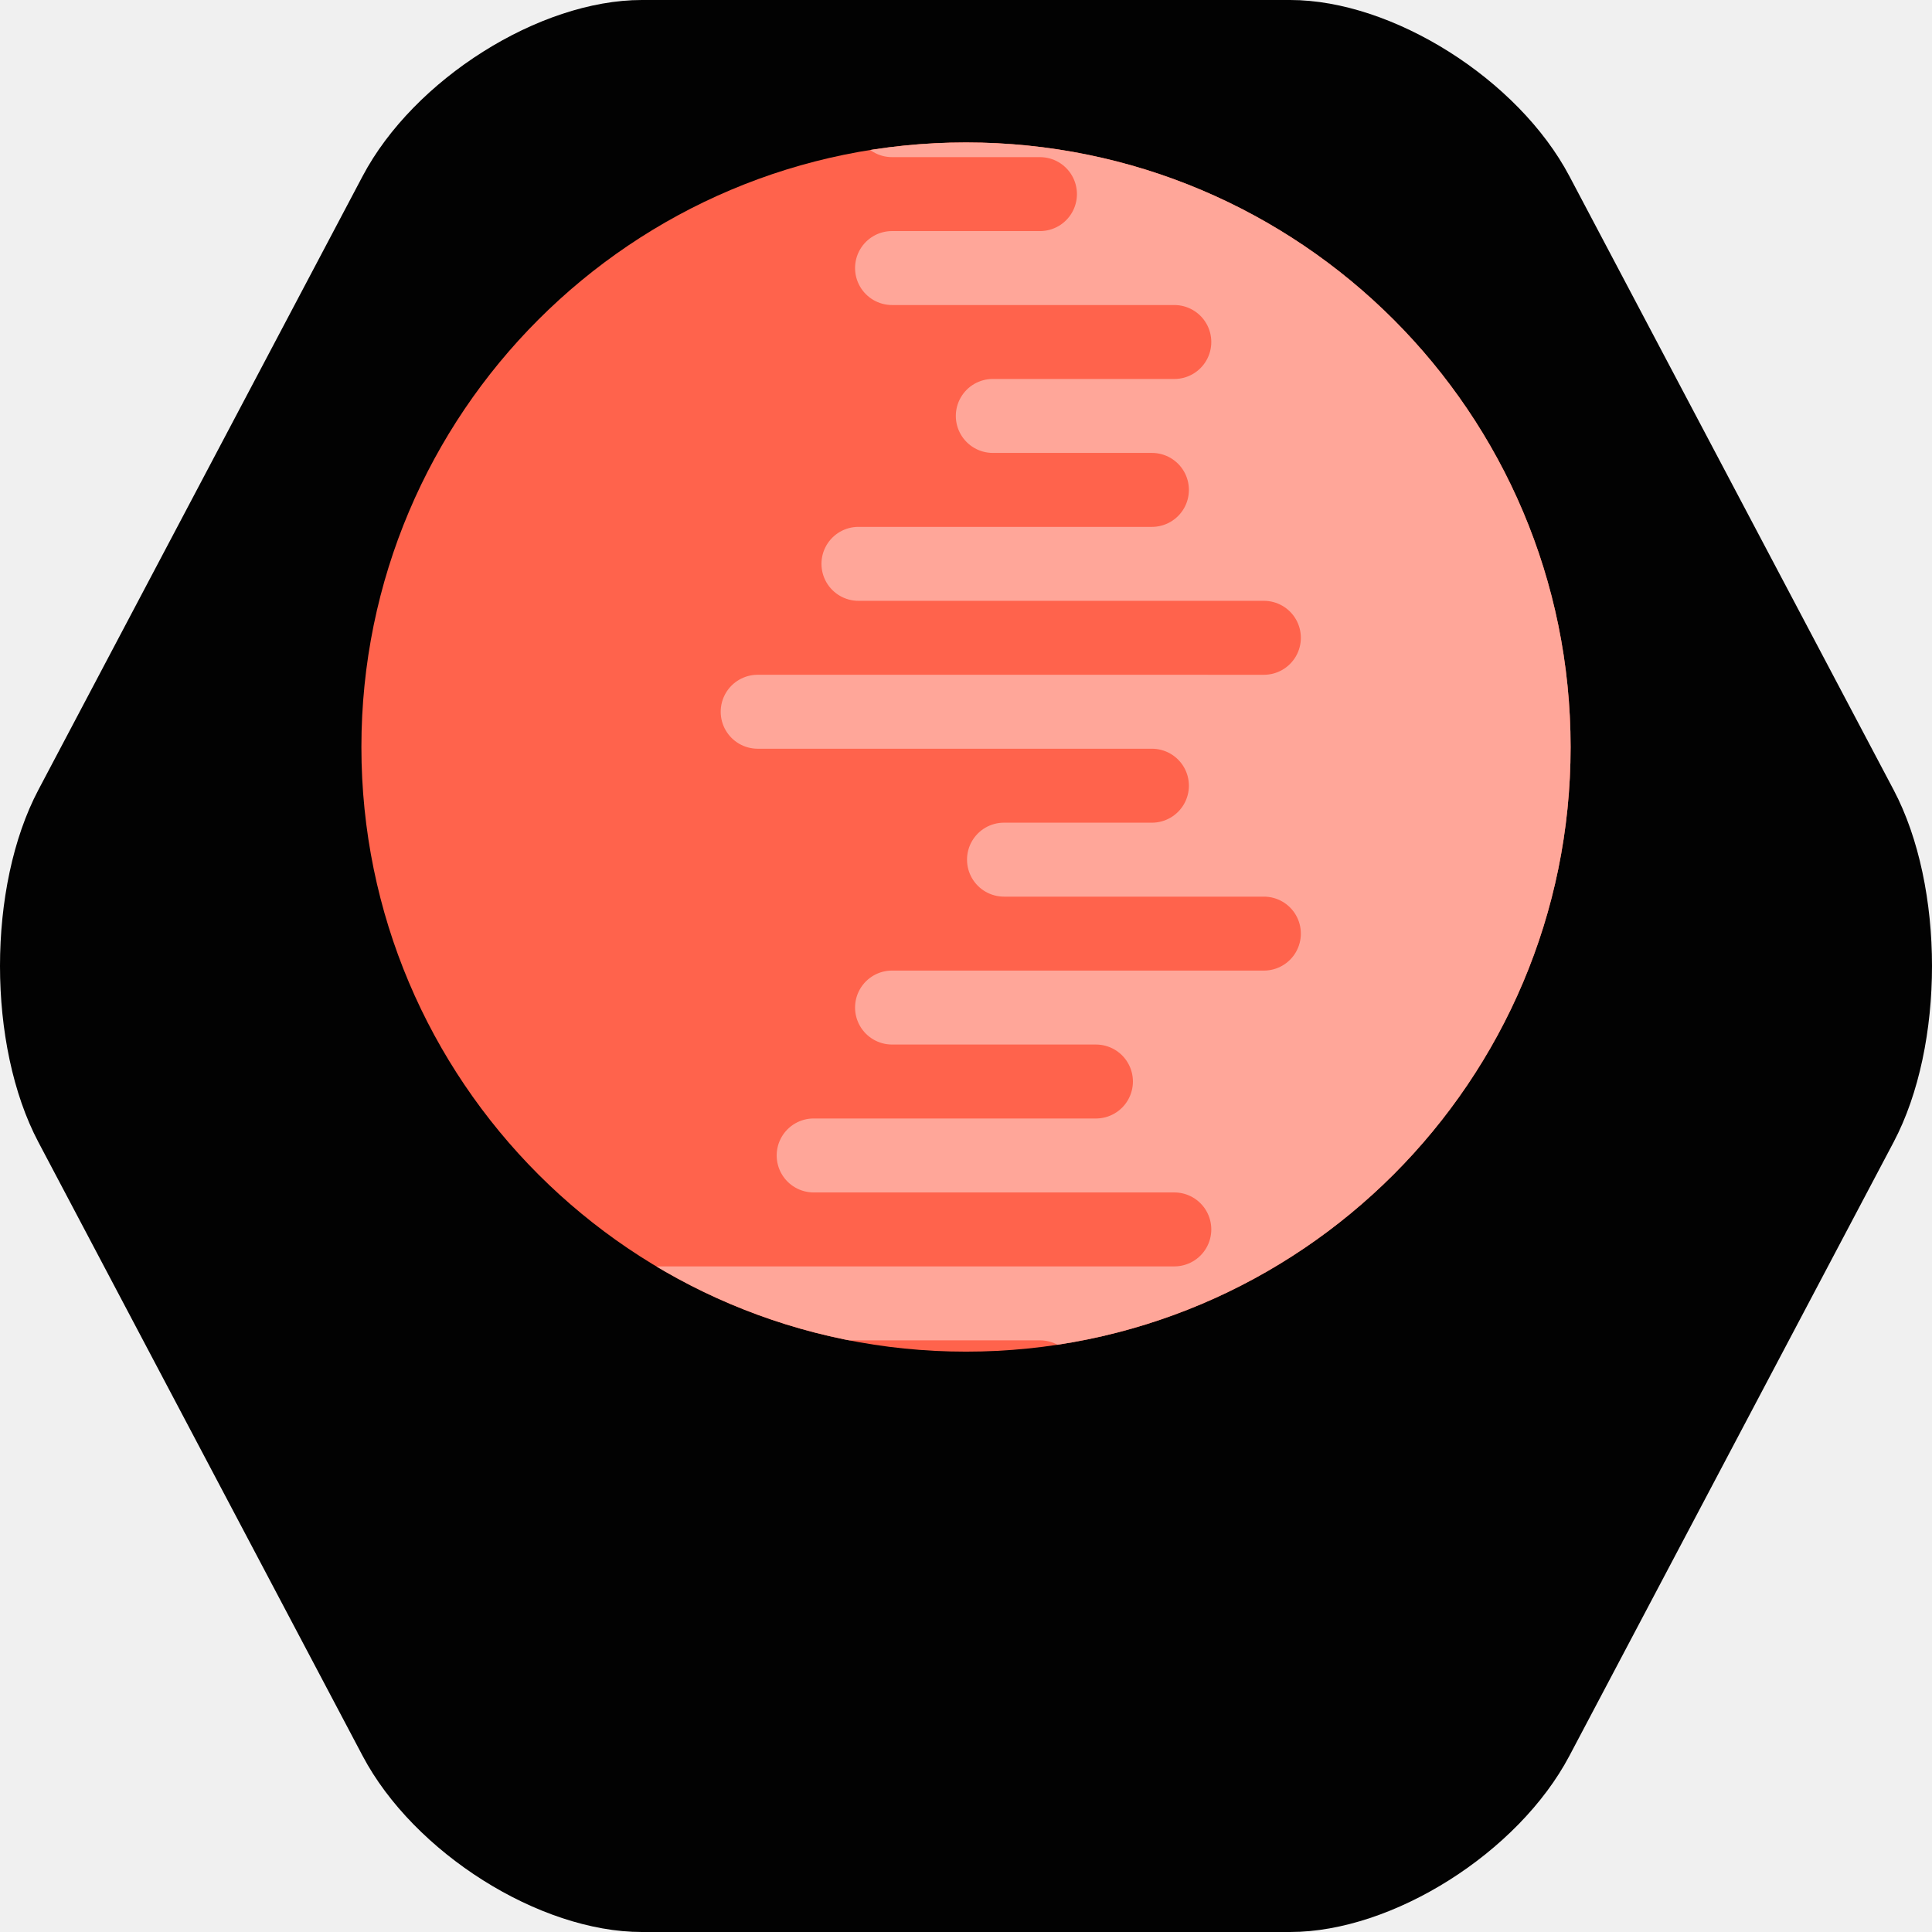
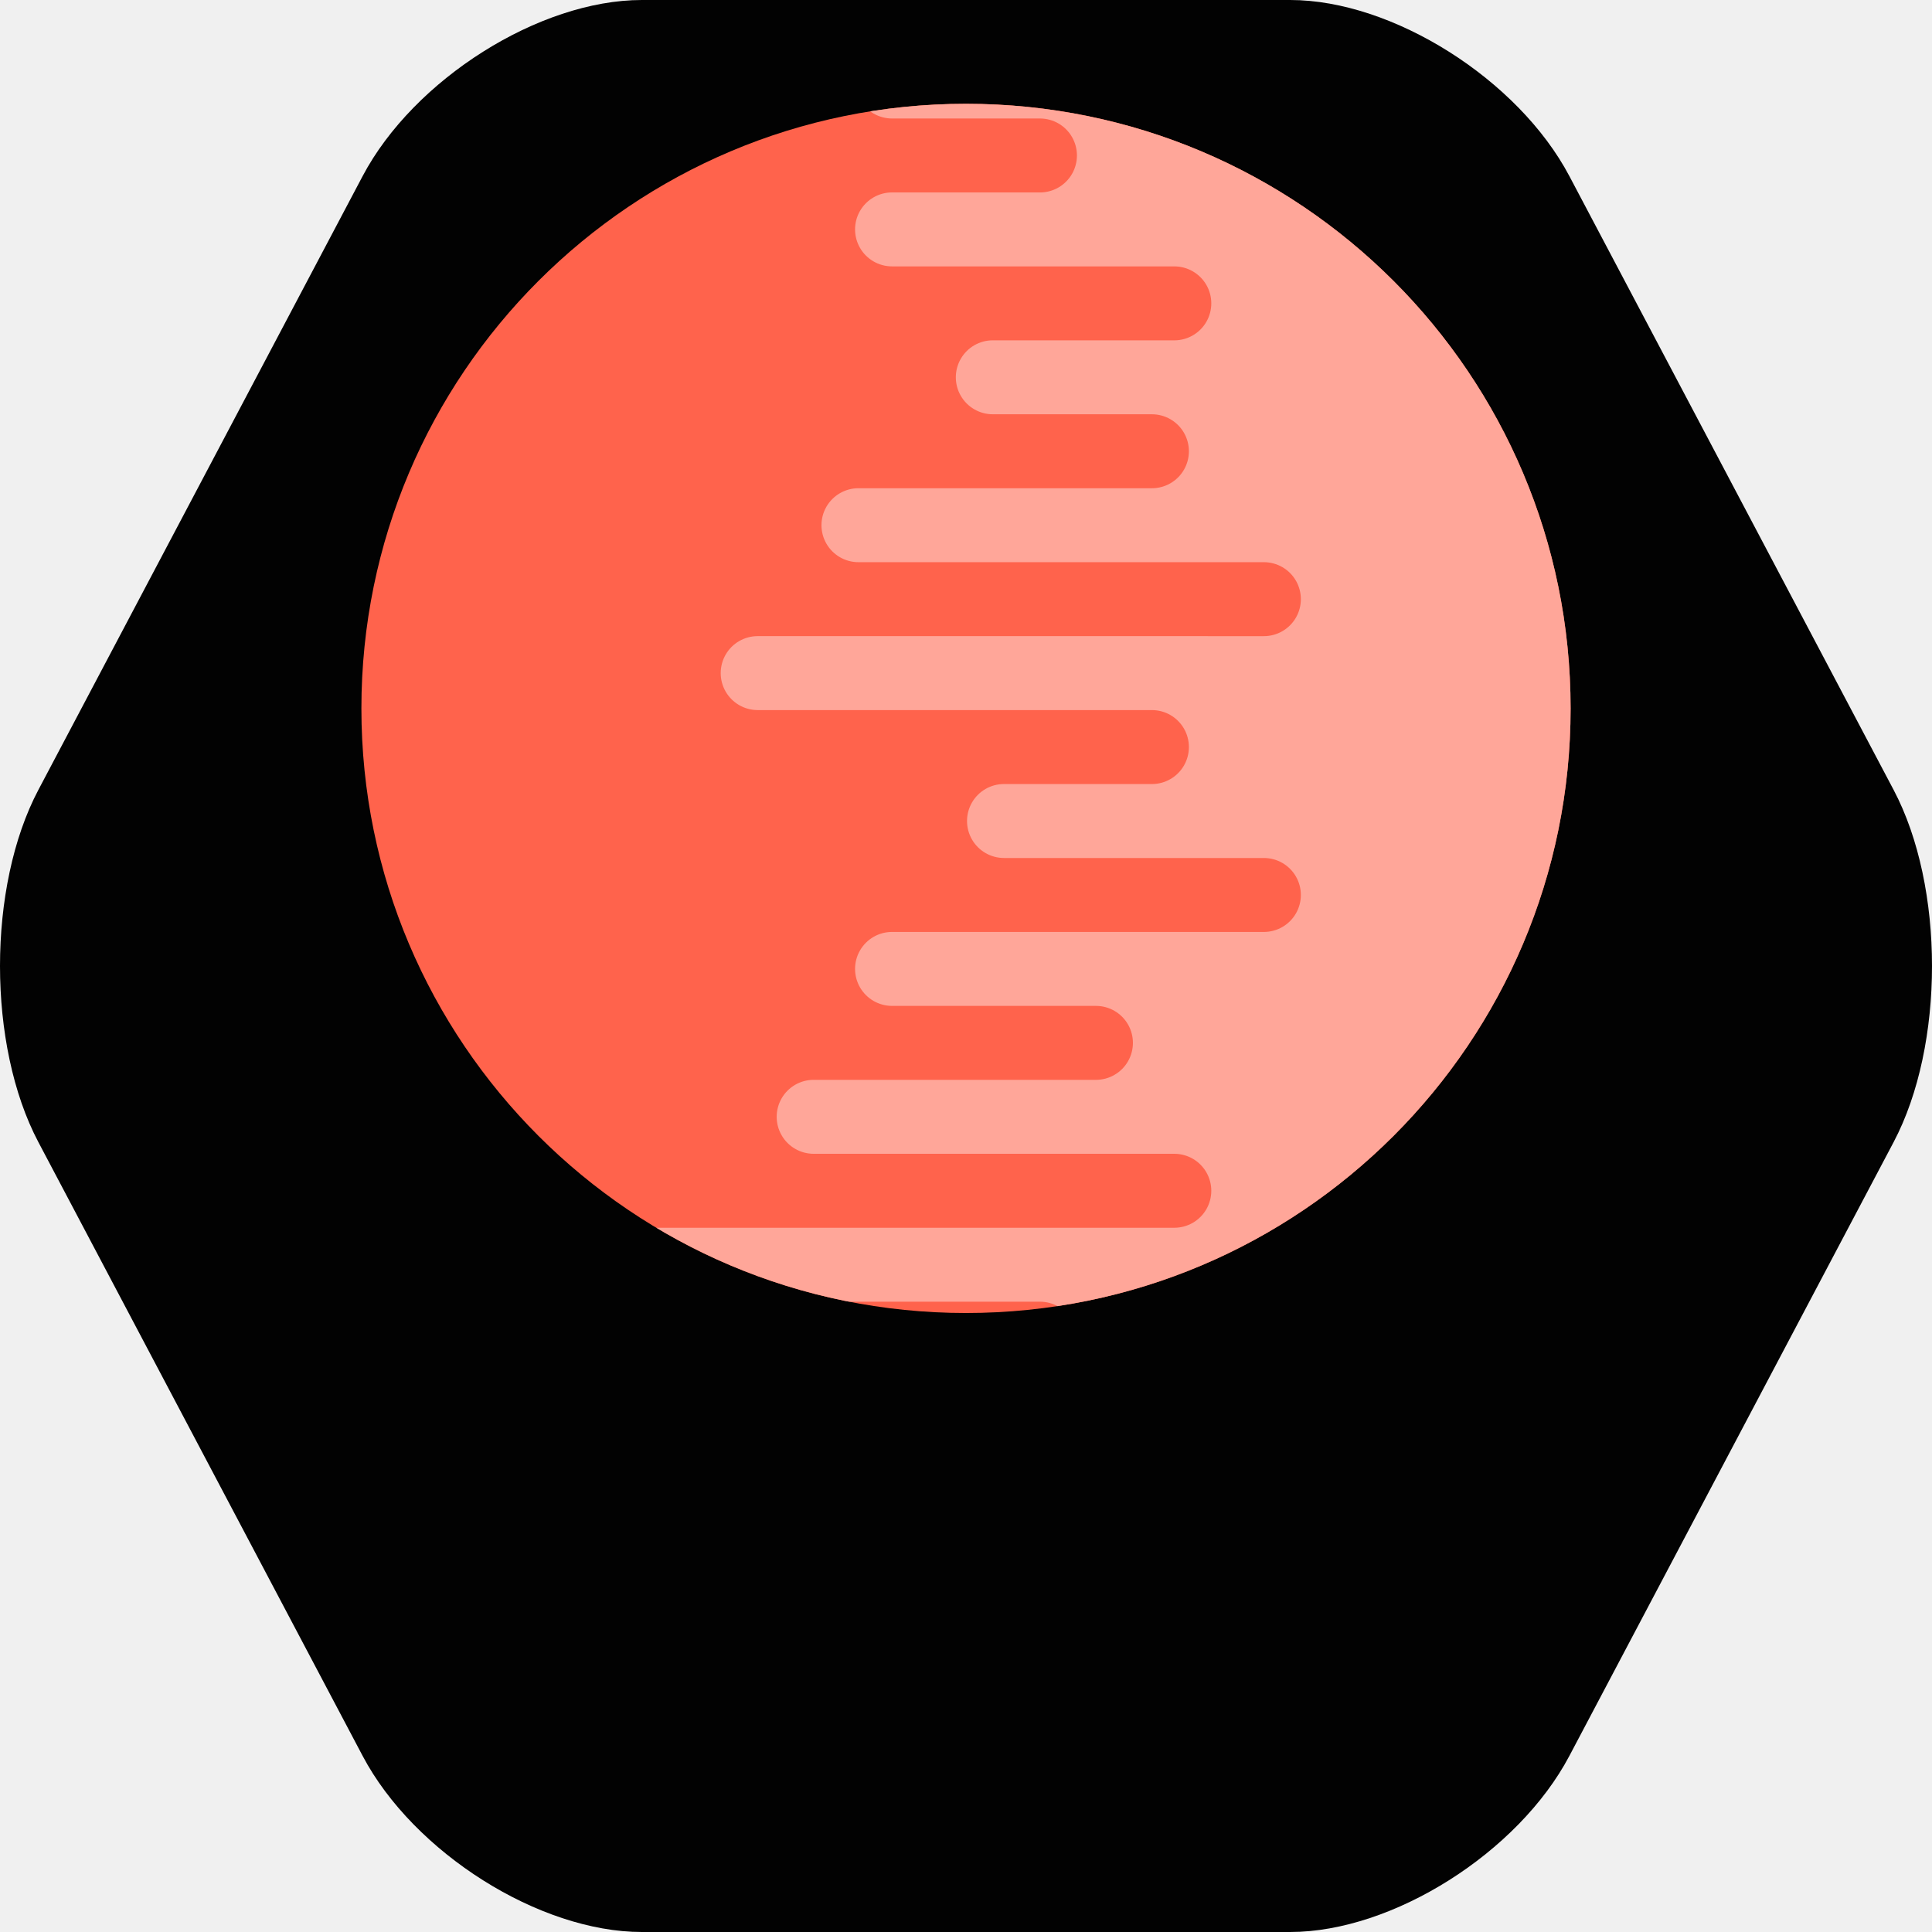
<svg xmlns="http://www.w3.org/2000/svg" width="300" height="300" viewBox="0 0 300 300" id="svg4282" version="1.1">
  <defs id="defs4284">
    <filter id="filter4342" style="color-interpolation-filters:sRGB">
      <feGaussianBlur id="feGaussianBlur4344" result="result0" in="SourceGraphic" stdDeviation="11.3" />
      <feDiffuseLighting id="feDiffuseLighting4346" result="result5" surfaceScale="4" diffuseConstant="1" lighting-color="#ffffff">
        <feDistantLight id="feDistantLight4348" azimuth="235" elevation="45" />
      </feDiffuseLighting>
      <feComposite id="feComposite4350" operator="arithmetic" result="fbSourceGraphic" in="result5" in2="SourceGraphic" k1="1.4" k2="0" k3="0" k4="0" />
      <feGaussianBlur id="feGaussianBlur4352" stdDeviation="6" in="fbSourceGraphic" result="result0" />
      <feSpecularLighting id="feSpecularLighting4354" in="result0" result="result1" lighting-color="#ffffff" surfaceScale="4" specularConstant="1" specularExponent="25">
        <feDistantLight id="feDistantLight4356" elevation="45" azimuth="235" />
      </feSpecularLighting>
      <feComposite id="feComposite4358" result="result4" in2="result1" in="fbSourceGraphic" operator="arithmetic" k2="1" k3="1" k1="0" k4="0" />
      <feComposite id="feComposite4360" in="result4" in2="SourceGraphic" result="result2" operator="in" />
    </filter>
    <filter id="filter4654" style="color-interpolation-filters:sRGB">
      <feGaussianBlur id="feGaussianBlur4656" result="blur" stdDeviation="6" in="SourceGraphic" />
      <feDiffuseLighting id="feDiffuseLighting4658" result="diffuse" lighting-color="#ffffff" surfaceScale="10" diffuseConstant="1">
        <feDistantLight id="feDistantLight4660" azimuth="235" elevation="25" />
      </feDiffuseLighting>
      <feComposite id="feComposite4662" result="composite1" k1="1" operator="arithmetic" in2="diffuse" in="diffuse" k2="0" k3="0" k4="0" />
      <feComposite id="feComposite4664" result="composite2" k3="1" operator="arithmetic" k1="1" in2="SourceGraphic" in="composite1" k2="0" k4="0" />
    </filter>
    <filter id="filter4858" style="color-interpolation-filters:sRGB">
      <feColorMatrix id="feColorMatrix4860" in="SourceGraphic" result="color" values="1 0 0 0 0 0 1 0 0 0 0 0 1 0 0 0 0 0 0.85 0" />
      <feGaussianBlur id="feGaussianBlur4862" result="blur" stdDeviation="7" in="SourceAlpha" />
      <feSpecularLighting id="feSpecularLighting4864" result="specular" lighting-color="#ffffff" surfaceScale="5" specularConstant="0.9" specularExponent="25" in="blur">
        <feDistantLight id="feDistantLight4866" azimuth="225" elevation="60" />
      </feSpecularLighting>
      <feComposite id="feComposite4868" result="composite1" operator="arithmetic" k2="1" k3="1" in2="SourceGraphic" in="specular" k1="0" k4="0" />
      <feComposite id="feComposite4870" result="composite2" operator="atop" in2="color" in="composite1" />
    </filter>
    <filter id="filter4898" style="color-interpolation-filters:sRGB" height="1.5" width="1.5" y="-0.25" x="-0.25">
      <feGaussianBlur id="feGaussianBlur4900" result="result1" stdDeviation="1" />
      <feComposite id="feComposite4902" operator="in" result="result4" in2="result1" in="result1" />
      <feGaussianBlur id="feGaussianBlur4904" in="result4" result="result6" stdDeviation="7" />
      <feComposite id="feComposite4906" result="result8" in2="result4" in="result6" operator="over" />
      <feComposite id="feComposite4908" in2="result8" in="result6" result="fbSourceGraphic" operator="in" />
      <feSpecularLighting id="feSpecularLighting4910" in="fbSourceGraphic" result="result1" lighting-color="#ffffff" surfaceScale="2.5" specularConstant="2" specularExponent="45">
        <fePointLight id="fePointLight4912" x="-5000" y="-10000" z="20000" />
      </feSpecularLighting>
      <feComposite id="feComposite4914" in2="fbSourceGraphic" in="result1" result="result2" operator="in" />
      <feComposite id="feComposite4916" in2="result2" in="fbSourceGraphic" result="result4" operator="arithmetic" k2="1.2" k3="1.5" k1="0" k4="0" />
      <feComposite id="feComposite4918" result="result9" in2="result4" operator="over" />
      <feBlend id="feBlend4920" in2="result9" mode="screen" />
    </filter>
    <clipPath id="clipPath5511" clipPathUnits="userSpaceOnUse">
      <ellipse ry="176.054" rx="176.054" cy="866.007" cx="1036.827" id="ellipse5513" style="opacity:1;fill:#520000;fill-opacity:1;stroke:none;stroke-width:5;stroke-linecap:butt;stroke-linejoin:miter;stroke-miterlimit:4;stroke-dasharray:none;stroke-dashoffset:0;stroke-opacity:1" />
    </clipPath>
    <clipPath id="clipPath5511-6" clipPathUnits="userSpaceOnUse">
      <ellipse ry="176.054" rx="176.054" cy="866.007" cx="1036.827" id="ellipse5513-4" style="opacity:1;fill:#520000;fill-opacity:1;stroke:none;stroke-width:5;stroke-linecap:butt;stroke-linejoin:miter;stroke-miterlimit:4;stroke-dasharray:none;stroke-dashoffset:0;stroke-opacity:1" />
    </clipPath>
    <clipPath id="clipPath5368" clipPathUnits="userSpaceOnUse">
      <circle style="opacity:1;fill:none;fill-opacity:1;stroke:#ffffff;stroke-width:5.4;stroke-linecap:butt;stroke-linejoin:miter;stroke-miterlimit:4;stroke-dasharray:none;stroke-dashoffset:0;stroke-opacity:1" id="circle5370" cx="2350" cy="1302.362" r="126.717" />
    </clipPath>
    <clipPath id="clipPath5867" clipPathUnits="userSpaceOnUse">
      <circle r="158.355" cy="864.911" cx="1824.737" id="circle5869" style="opacity:1;fill:none;fill-opacity:1;stroke:#ffffff;stroke-width:6.748;stroke-linecap:butt;stroke-linejoin:miter;stroke-miterlimit:4;stroke-dasharray:none;stroke-dashoffset:0;stroke-opacity:1" />
    </clipPath>
    <clipPath clipPathUnits="userSpaceOnUse" id="clipPath4225">
-       <path style="color:#000000;clip-rule:nonzero;display:inline;overflow:visible;visibility:visible;opacity:1;isolation:auto;mix-blend-mode:normal;color-interpolation:sRGB;color-interpolation-filters:linearRGB;solid-color:#000000;solid-opacity:1;fill:#f85054;fill-opacity:1;fill-rule:nonzero;stroke:#000000;stroke-width:0.367;stroke-linecap:butt;stroke-linejoin:miter;stroke-miterlimit:4;stroke-dasharray:none;stroke-dashoffset:0;stroke-opacity:1;color-rendering:auto;image-rendering:auto;shape-rendering:auto;text-rendering:auto;enable-background:accumulate" d="m 1827.939,32.955 c -2.36,0 -4.541,1.259 -5.721,3.303 -1.18,2.044 -1.18,4.562 0,6.606 1.18,2.044 3.361,3.302 5.721,3.302 l 26.422,0 c 2.36,0 4.541,1.259 5.721,3.303 1.18,2.044 1.18,4.562 0,6.606 -1.18,2.044 -3.361,3.303 -5.721,3.303 l -26.422,0 c -2.36,-0.003 -4.541,1.256 -5.721,3.3 -1.18,2.044 -1.18,4.562 0,6.606 1.18,2.043 3.361,3.303 5.721,3.303 l 26.422,0 c 2.36,0 4.541,1.259 5.721,3.302 1.18,2.044 1.18,4.562 0,6.606 -1.18,2.044 -3.361,3.303 -5.721,3.303 l -26.422,-0.003 c -2.36,-0.003 -4.541,1.257 -5.721,3.301 -1.18,2.044 -1.18,4.562 0,6.606 1.18,2.044 3.361,3.303 5.721,3.303 l 50.422,0 c 2.36,0 4.541,1.259 5.721,3.303 1.18,2.044 1.18,4.562 0,6.606 -1.18,2.044 -3.361,3.302 -5.721,3.302 l -32.422,-0.003 c -2.36,-0.003 -4.541,1.258 -5.721,3.302 -1.18,2.044 -1.18,4.562 0,6.605 1.18,2.044 3.361,3.303 5.721,3.303 l 28.422,0 c 2.36,0 4.541,1.259 5.721,3.303 1.18,2.044 1.18,4.562 0,6.606 -1.18,2.044 -3.361,3.303 -5.721,3.303 l -52.422,-0.002 c -2.36,-0.002 -4.541,1.258 -5.721,3.301 -1.18,2.044 -1.18,4.562 0,6.606 1.18,2.044 3.361,3.303 5.721,3.303 l 72.422,0 c 2.36,0 4.541,1.259 5.721,3.303 1.18,2.044 1.18,4.562 0,6.606 -1.18,2.044 -3.361,3.303 -5.721,3.303 l -90.422,-0.002 c -2.36,-0.002 -4.541,1.258 -5.721,3.301 -1.18,2.044 -1.18,4.562 0,6.606 1.18,2.044 3.361,3.303 5.721,3.303 l 70.422,0 c 2.36,0 4.541,1.259 5.721,3.303 1.18,2.044 1.18,4.562 0,6.606 -1.18,2.044 -3.361,3.303 -5.721,3.303 l -26.422,-0.002 c -2.36,-0.002 -4.541,1.258 -5.721,3.301 -1.18,2.044 -1.18,4.562 0,6.606 1.18,2.044 3.361,3.303 5.721,3.303 l 46.422,0 c 2.36,0 4.541,1.259 5.721,3.303 1.18,2.044 1.18,4.562 0,6.606 -1.18,2.044 -3.361,3.303 -5.721,3.303 l -66.422,-0.002 c -2.36,-0.002 -4.541,1.258 -5.721,3.301 -1.18,2.044 -1.18,4.562 0,6.606 1.18,2.044 3.361,3.303 5.721,3.303 l 36.422,0 c 2.36,0 4.541,1.259 5.721,3.303 1.18,2.044 1.18,4.562 0,6.606 -1.18,2.044 -3.361,3.303 -5.721,3.303 l -50.422,-0.002 c -2.36,-0.002 -4.541,1.258 -5.721,3.301 -1.18,2.044 -1.18,4.562 0,6.606 1.18,2.044 3.361,3.303 5.721,3.303 l 64.422,0 c 2.36,0 4.541,1.259 5.721,3.303 1.18,2.044 1.18,4.562 0,6.606 -1.18,2.044 -3.361,3.303 -5.721,3.303 l -110.422,-0.002 c -2.36,-0.002 -4.541,1.258 -5.721,3.301 -1.18,2.044 -1.18,4.562 0,6.606 1.18,2.044 3.361,3.303 5.721,3.303 l 86.422,0 c 2.36,0 4.541,1.259 5.721,3.303 1.18,2.044 1.18,4.562 0,6.606 -1.18,2.044 -3.361,3.303 -5.721,3.303 l -26.422,-0.002 c -2.36,-0.002 -4.541,1.258 -5.721,3.301 -1.18,2.044 -1.18,4.562 0,6.606 1.18,2.044 3.361,3.303 5.721,3.303 l 26.422,0 c 2.36,0 4.541,1.259 5.721,3.303 1.18,2.044 1.18,4.562 0,6.606 -1.18,2.044 -3.361,3.303 -5.721,3.303 l -26.422,-0.002 c -2.36,-0.002 -4.541,1.258 -5.721,3.301 -1.18,2.044 -1.18,4.562 0,6.606 1.18,2.044 3.361,3.303 5.721,3.303 l 26.422,0 c 2.36,0 4.541,1.259 5.721,3.303 1.18,2.044 1.18,4.562 0,6.606 -1.18,2.044 -3.361,3.303 -5.721,3.303 l -26.422,-0.002 c -2.36,-0.002 -4.541,1.258 -5.721,3.301 -1.18,2.044 -1.18,4.562 0,6.606 1.18,2.044 3.361,3.303 5.721,3.303 l 26.422,0 c 2.36,0 4.541,1.259 5.721,3.303 1.18,2.044 1.18,4.562 0,6.606 -1.18,2.044 -3.361,3.303 -5.721,3.303 l -26.422,-0.002 c -2.36,-0.002 -4.541,1.258 -5.721,3.301 -1.18,2.044 -1.18,4.562 0,6.606 1.18,2.044 3.361,3.303 5.721,3.303 l 26.422,0 c 2.36,0 4.541,1.259 5.721,3.303 1.18,2.044 1.18,4.562 0,6.606 -1.18,2.044 -3.361,3.303 -5.721,3.303 l -26.422,-0.002 c -2.36,-0.002 -4.541,1.258 -5.721,3.301 -1.18,2.044 -1.18,4.562 0,6.606 1.18,2.044 3.361,3.303 5.721,3.303 l 26.422,0 c 2.36,0 4.541,1.259 5.721,3.303 1.18,2.044 1.18,4.562 0,6.606 -1.18,2.044 -3.361,3.303 -5.721,3.303 l -26.422,0 -3.503,11.124 162,0 0,-407.408 z" id="path4227" />
+       <path style="color:#000000;clip-rule:nonzero;display:inline;overflow:visible;visibility:visible;opacity:1;isolation:auto;mix-blend-mode:normal;color-interpolation:sRGB;color-interpolation-filters:linearRGB;solid-color:#000000;solid-opacity:1;fill:#f85054;fill-opacity:1;fill-rule:nonzero;stroke:#000000;stroke-width:0.367;stroke-linecap:butt;stroke-linejoin:miter;stroke-miterlimit:4;stroke-dasharray:none;stroke-dashoffset:0;stroke-opacity:1;color-rendering:auto;image-rendering:auto;shape-rendering:auto;text-rendering:auto;enable-background:accumulate" d="m 1827.939,32.955 c -2.36,0 -4.541,1.259 -5.721,3.303 -1.18,2.044 -1.18,4.562 0,6.606 1.18,2.044 3.361,3.302 5.721,3.302 h 26.422 c 2.36,0 4.541,1.259 5.721,3.303 1.18,2.044 1.18,4.562 0,6.606 -1.18,2.044 -3.361,3.303 -5.721,3.303 h -26.422 c -2.36,-0.003 -4.541,1.256 -5.721,3.3 -1.18,2.044 -1.18,4.562 0,6.606 1.18,2.043 3.361,3.303 5.721,3.303 h 26.422 c 2.36,0 4.541,1.259 5.721,3.302 1.18,2.044 1.18,4.562 0,6.606 -1.18,2.044 -3.361,3.303 -5.721,3.303 l -26.422,-0.003 c -2.36,-0.003 -4.541,1.257 -5.721,3.301 -1.18,2.044 -1.18,4.562 0,6.606 1.18,2.044 3.361,3.303 5.721,3.303 h 50.422 c 2.36,0 4.541,1.259 5.721,3.303 1.18,2.044 1.18,4.562 0,6.606 -1.18,2.044 -3.361,3.302 -5.721,3.302 l -32.422,-0.003 c -2.36,-0.003 -4.541,1.258 -5.721,3.302 -1.18,2.044 -1.18,4.562 0,6.605 1.18,2.044 3.361,3.303 5.721,3.303 h 28.422 c 2.36,0 4.541,1.259 5.721,3.303 1.18,2.044 1.18,4.562 0,6.606 -1.18,2.044 -3.361,3.303 -5.721,3.303 l -52.422,-0.002 c -2.36,-0.002 -4.541,1.258 -5.721,3.301 -1.18,2.044 -1.18,4.562 0,6.606 1.18,2.044 3.361,3.303 5.721,3.303 h 72.422 c 2.36,0 4.541,1.259 5.721,3.303 1.18,2.044 1.18,4.562 0,6.606 -1.18,2.044 -3.361,3.303 -5.721,3.303 l -90.422,-0.002 c -2.36,-0.002 -4.541,1.258 -5.721,3.301 -1.18,2.044 -1.18,4.562 0,6.606 1.18,2.044 3.361,3.303 5.721,3.303 h 70.422 c 2.36,0 4.541,1.259 5.721,3.303 1.18,2.044 1.18,4.562 0,6.606 -1.18,2.044 -3.361,3.303 -5.721,3.303 l -26.422,-0.002 c -2.36,-0.002 -4.541,1.258 -5.721,3.301 -1.18,2.044 -1.18,4.562 0,6.606 1.18,2.044 3.361,3.303 5.721,3.303 h 46.422 c 2.36,0 4.541,1.259 5.721,3.303 1.18,2.044 1.18,4.562 0,6.606 -1.18,2.044 -3.361,3.303 -5.721,3.303 l -66.422,-0.002 c -2.36,-0.002 -4.541,1.258 -5.721,3.301 -1.18,2.044 -1.18,4.562 0,6.606 1.18,2.044 3.361,3.303 5.721,3.303 h 36.422 c 2.36,0 4.541,1.259 5.721,3.303 1.18,2.044 1.18,4.562 0,6.606 -1.18,2.044 -3.361,3.303 -5.721,3.303 l -50.422,-0.002 c -2.36,-0.002 -4.541,1.258 -5.721,3.301 -1.18,2.044 -1.18,4.562 0,6.606 1.18,2.044 3.361,3.303 5.721,3.303 h 64.422 c 2.36,0 4.541,1.259 5.721,3.303 1.18,2.044 1.18,4.562 0,6.606 -1.18,2.044 -3.361,3.303 -5.721,3.303 l -110.422,-0.002 c -2.36,-0.002 -4.541,1.258 -5.721,3.301 -1.18,2.044 -1.18,4.562 0,6.606 1.18,2.044 3.361,3.303 5.721,3.303 h 86.422 c 2.36,0 4.541,1.259 5.721,3.303 1.18,2.044 1.18,4.562 0,6.606 -1.18,2.044 -3.361,3.303 -5.721,3.303 l -26.422,-0.002 c -2.36,-0.002 -4.541,1.258 -5.721,3.301 -1.18,2.044 -1.18,4.562 0,6.606 1.18,2.044 3.361,3.303 5.721,3.303 h 26.422 c 2.36,0 4.541,1.259 5.721,3.303 1.18,2.044 1.18,4.562 0,6.606 -1.18,2.044 -3.361,3.303 -5.721,3.303 l -26.422,-0.002 c -2.36,-0.002 -4.541,1.258 -5.721,3.301 -1.18,2.044 -1.18,4.562 0,6.606 1.18,2.044 3.361,3.303 5.721,3.303 h 26.422 c 2.36,0 4.541,1.259 5.721,3.303 1.18,2.044 1.18,4.562 0,6.606 -1.18,2.044 -3.361,3.303 -5.721,3.303 l -26.422,-0.002 c -2.36,-0.002 -4.541,1.258 -5.721,3.301 -1.18,2.044 -1.18,4.562 0,6.606 1.18,2.044 3.361,3.303 5.721,3.303 h 26.422 c 2.36,0 4.541,1.259 5.721,3.303 1.18,2.044 1.18,4.562 0,6.606 -1.18,2.044 -3.361,3.303 -5.721,3.303 l -26.422,-0.002 c -2.36,-0.002 -4.541,1.258 -5.721,3.301 -1.18,2.044 -1.18,4.562 0,6.606 1.18,2.044 3.361,3.303 5.721,3.303 h 26.422 c 2.36,0 4.541,1.259 5.721,3.303 1.18,2.044 1.18,4.562 0,6.606 -1.18,2.044 -3.361,3.303 -5.721,3.303 l -26.422,-0.002 c -2.36,-0.002 -4.541,1.258 -5.721,3.301 -1.18,2.044 -1.18,4.562 0,6.606 1.18,2.044 3.361,3.303 5.721,3.303 h 26.422 c 2.36,0 4.541,1.259 5.721,3.303 1.18,2.044 1.18,4.562 0,6.606 -1.18,2.044 -3.361,3.303 -5.721,3.303 h -26.422 l -3.503,11.124 h 162 V 32.955 Z" id="path4227" />
    </clipPath>
  </defs>
  <g id="layer1" transform="translate(0,-752.3621)">
    <g transform="matrix(1.204296,0,0,1.315789,-23.41843,711.5726)" id="g5188" style="opacity:0.99;fill:#000000;fill-opacity:1;stroke:none">
      <path style="fill:#000000;fill-opacity:1;stroke:none" id="path5190" d="M 102.199,259 C 88.999,259 72.8,249.646 66.201,238.214 L 24.395,165.786 c -6.599,-11.433 -6.599,-30.14 0,-41.572 L 66.201,51.786 C 72.8,40.354 88.999,31 102.199,31 l 83.602,0 c 13.2,0 29.399,9.354 35.998,20.786 l 41.805,72.428 c 6.6,11.433 6.6,30.14 0,41.572 l -41.805,72.428 C 215.2,249.646 199.001,259 185.801,259 l -83.602,0 z" />
    </g>
-     <g id="g4822" transform="matrix(0.8692796,0,0,0.8692796,17.94419,85.62106)">
+     <g id="g4822" transform="matrix(0.8692796,0,0,0.8692796,17.94419,79.62106)">
      <path id="path4201" d="m 259.914,900.448 a 108,108 0 0 1 -108,108 A 108,108 0 0 1 43.914,900.448 108,108 0 0 1 151.914,792.448 a 108,108 0 0 1 108,108 z" style="color:#000000;clip-rule:nonzero;display:inline;overflow:visible;visibility:visible;opacity:1;isolation:auto;mix-blend-mode:normal;color-interpolation:sRGB;color-interpolation-filters:linearRGB;solid-color:#000000;solid-opacity:1;fill:#ff634c;fill-opacity:1;fill-rule:nonzero;stroke:none;stroke-width:2;stroke-linecap:butt;stroke-linejoin:miter;stroke-miterlimit:4;stroke-dasharray:none;stroke-dashoffset:0;stroke-opacity:1;color-rendering:auto;image-rendering:auto;shape-rendering:auto;text-rendering:auto;enable-background:accumulate" />
      <path clip-path="url(#clipPath4225)" style="color:#000000;clip-rule:nonzero;display:inline;overflow:visible;visibility:visible;opacity:1;isolation:auto;mix-blend-mode:normal;color-interpolation:sRGB;color-interpolation-filters:linearRGB;solid-color:#000000;solid-opacity:1;fill:#ffa699;fill-opacity:1;fill-rule:nonzero;stroke:none;stroke-width:2;stroke-linecap:butt;stroke-linejoin:miter;stroke-miterlimit:4;stroke-dasharray:none;stroke-dashoffset:0;stroke-opacity:1;color-rendering:auto;image-rendering:auto;shape-rendering:auto;text-rendering:auto;enable-background:accumulate" d="m 1949.151,177.962 a 108,108 0 0 1 -108,108 108,108 0 0 1 -108,-108 108,108 0 0 1 108,-108 108,108 0 0 1 108,108 z" id="path4203" transform="translate(-1689.236,722.486)" />
    </g>
  </g>
</svg>
